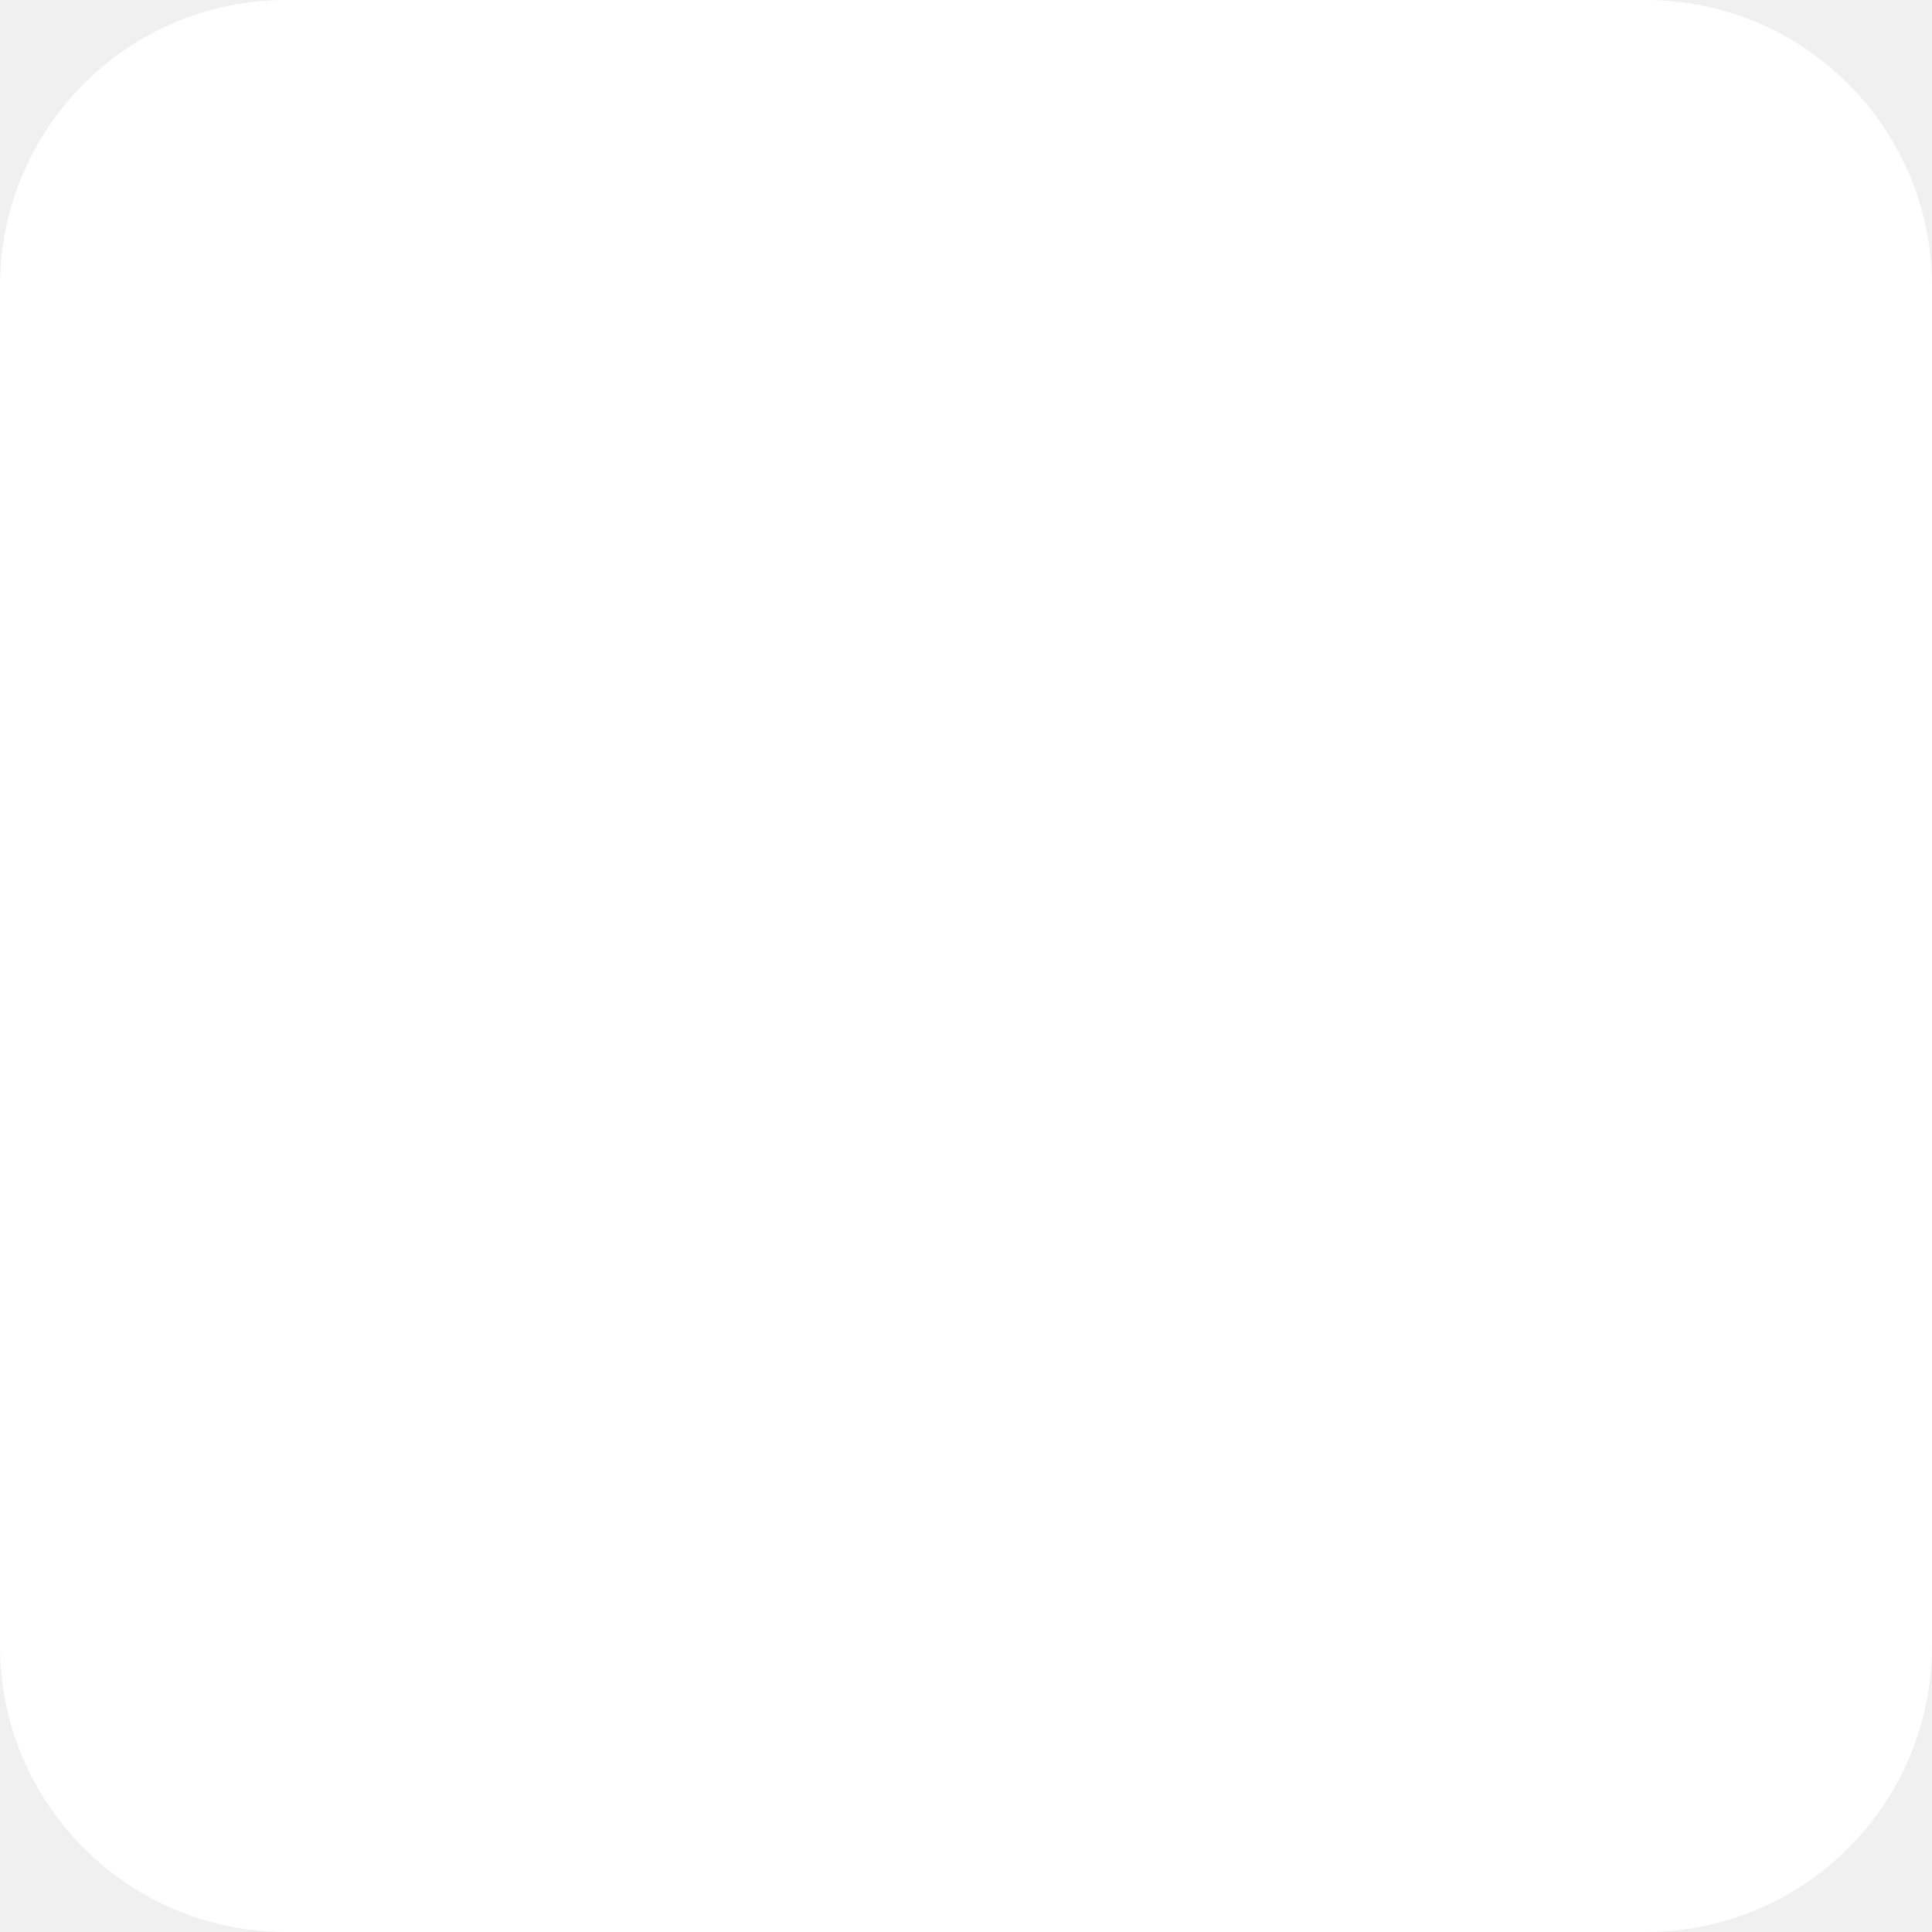
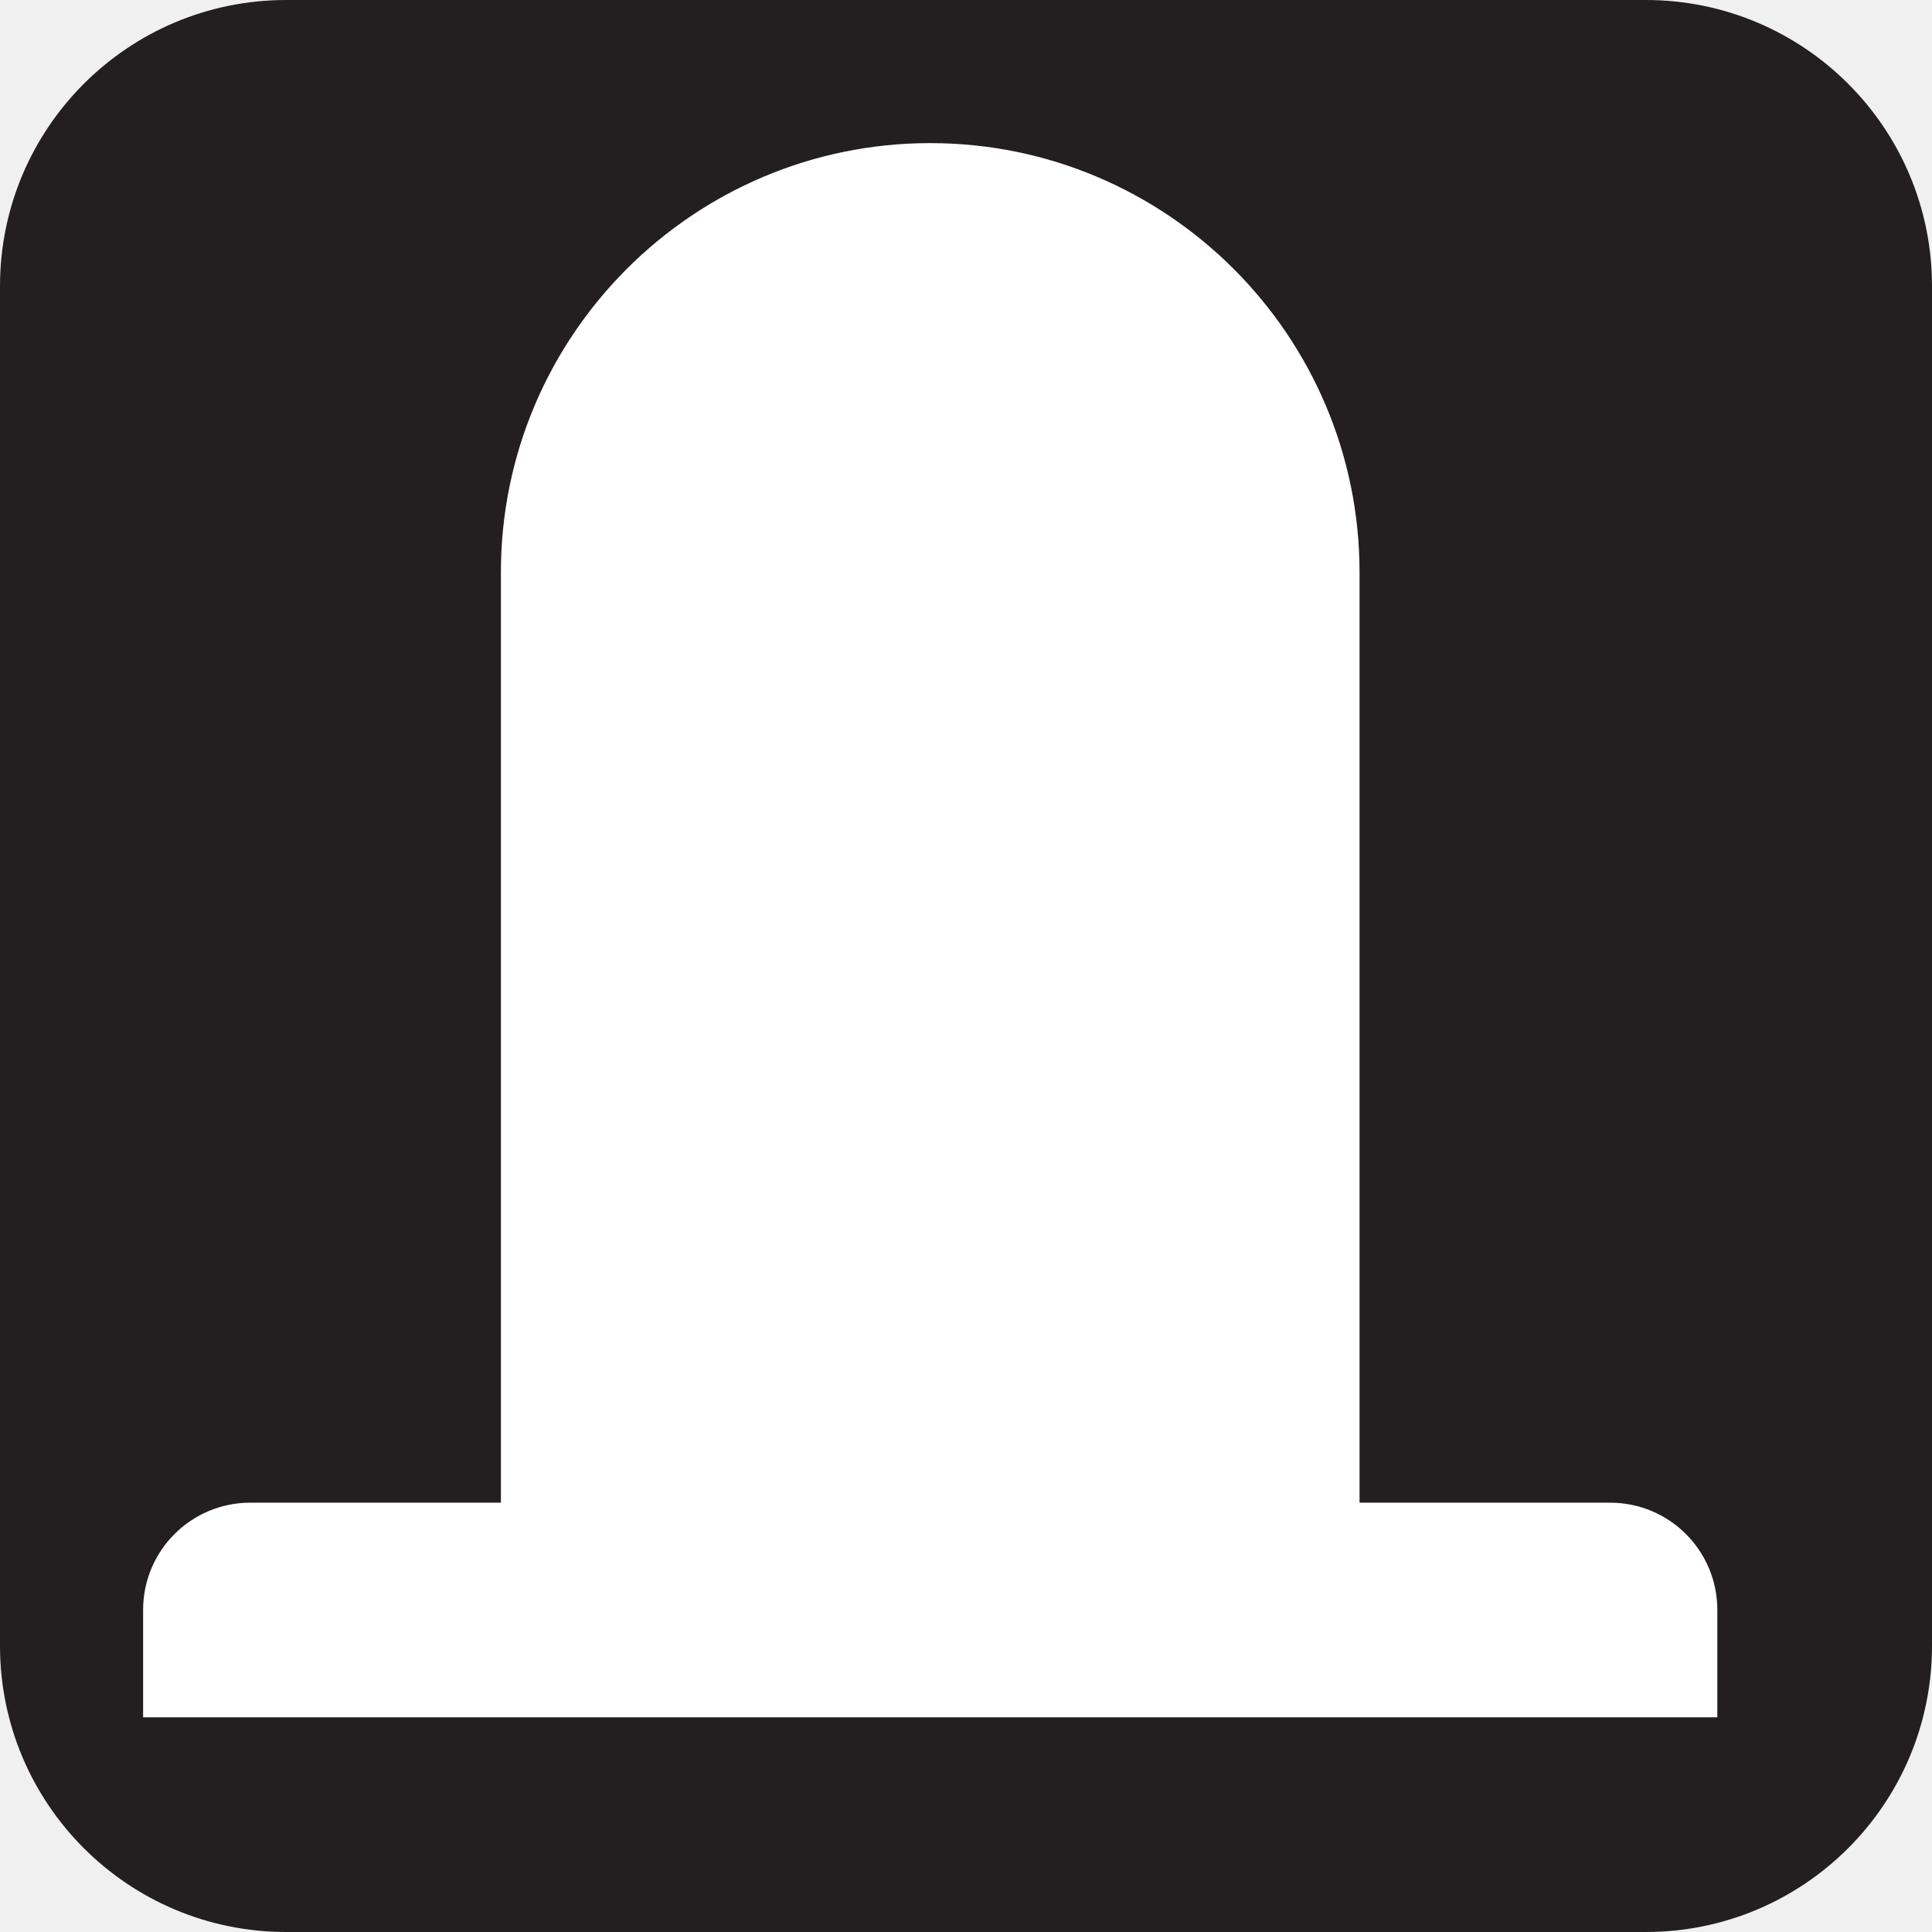
- <svg xmlns="http://www.w3.org/2000/svg" version="1.1" id="Layer_1" x="0px" y="0px" viewBox="0 0 27 27" enable-background="new 0 0 27 27" xml:space="preserve">
-   <path fill="#ffffff" d="M4,0h19c2.21,0,4,1.79,4,4v19c0,2.21-1.79,4-4,4H4c-2.21,0-4-1.79-4-4V4C0,1.79,1.79,0,4,0z" />
+ <svg xmlns="http://www.w3.org/2000/svg" version="1.1" id="Layer_1" x="0px" y="0px" width="27px" height="27px" viewBox="0 0 27 27" enable-background="new 0 0 27 27" xml:space="preserve">
+   <path fill="#231F20" d="M4,0h19c2.21,0,4,1.79,4,4v19c0,2.21-1.79,4-4,4H4c-2.21,0-4-1.79-4-4V4C0,1.79,1.79,0,4,0z" />
  <path fill="#FFFFFF" d="M22.5,21H19V8c0-3.31-2.69-6-6-6S7,4.69,7,8v13H3.5C2.67,21,2,21.67,2,22.5V24h1.5h19H24v-1.5  C24,21.67,23.33,21,22.5,21z" />
</svg>
